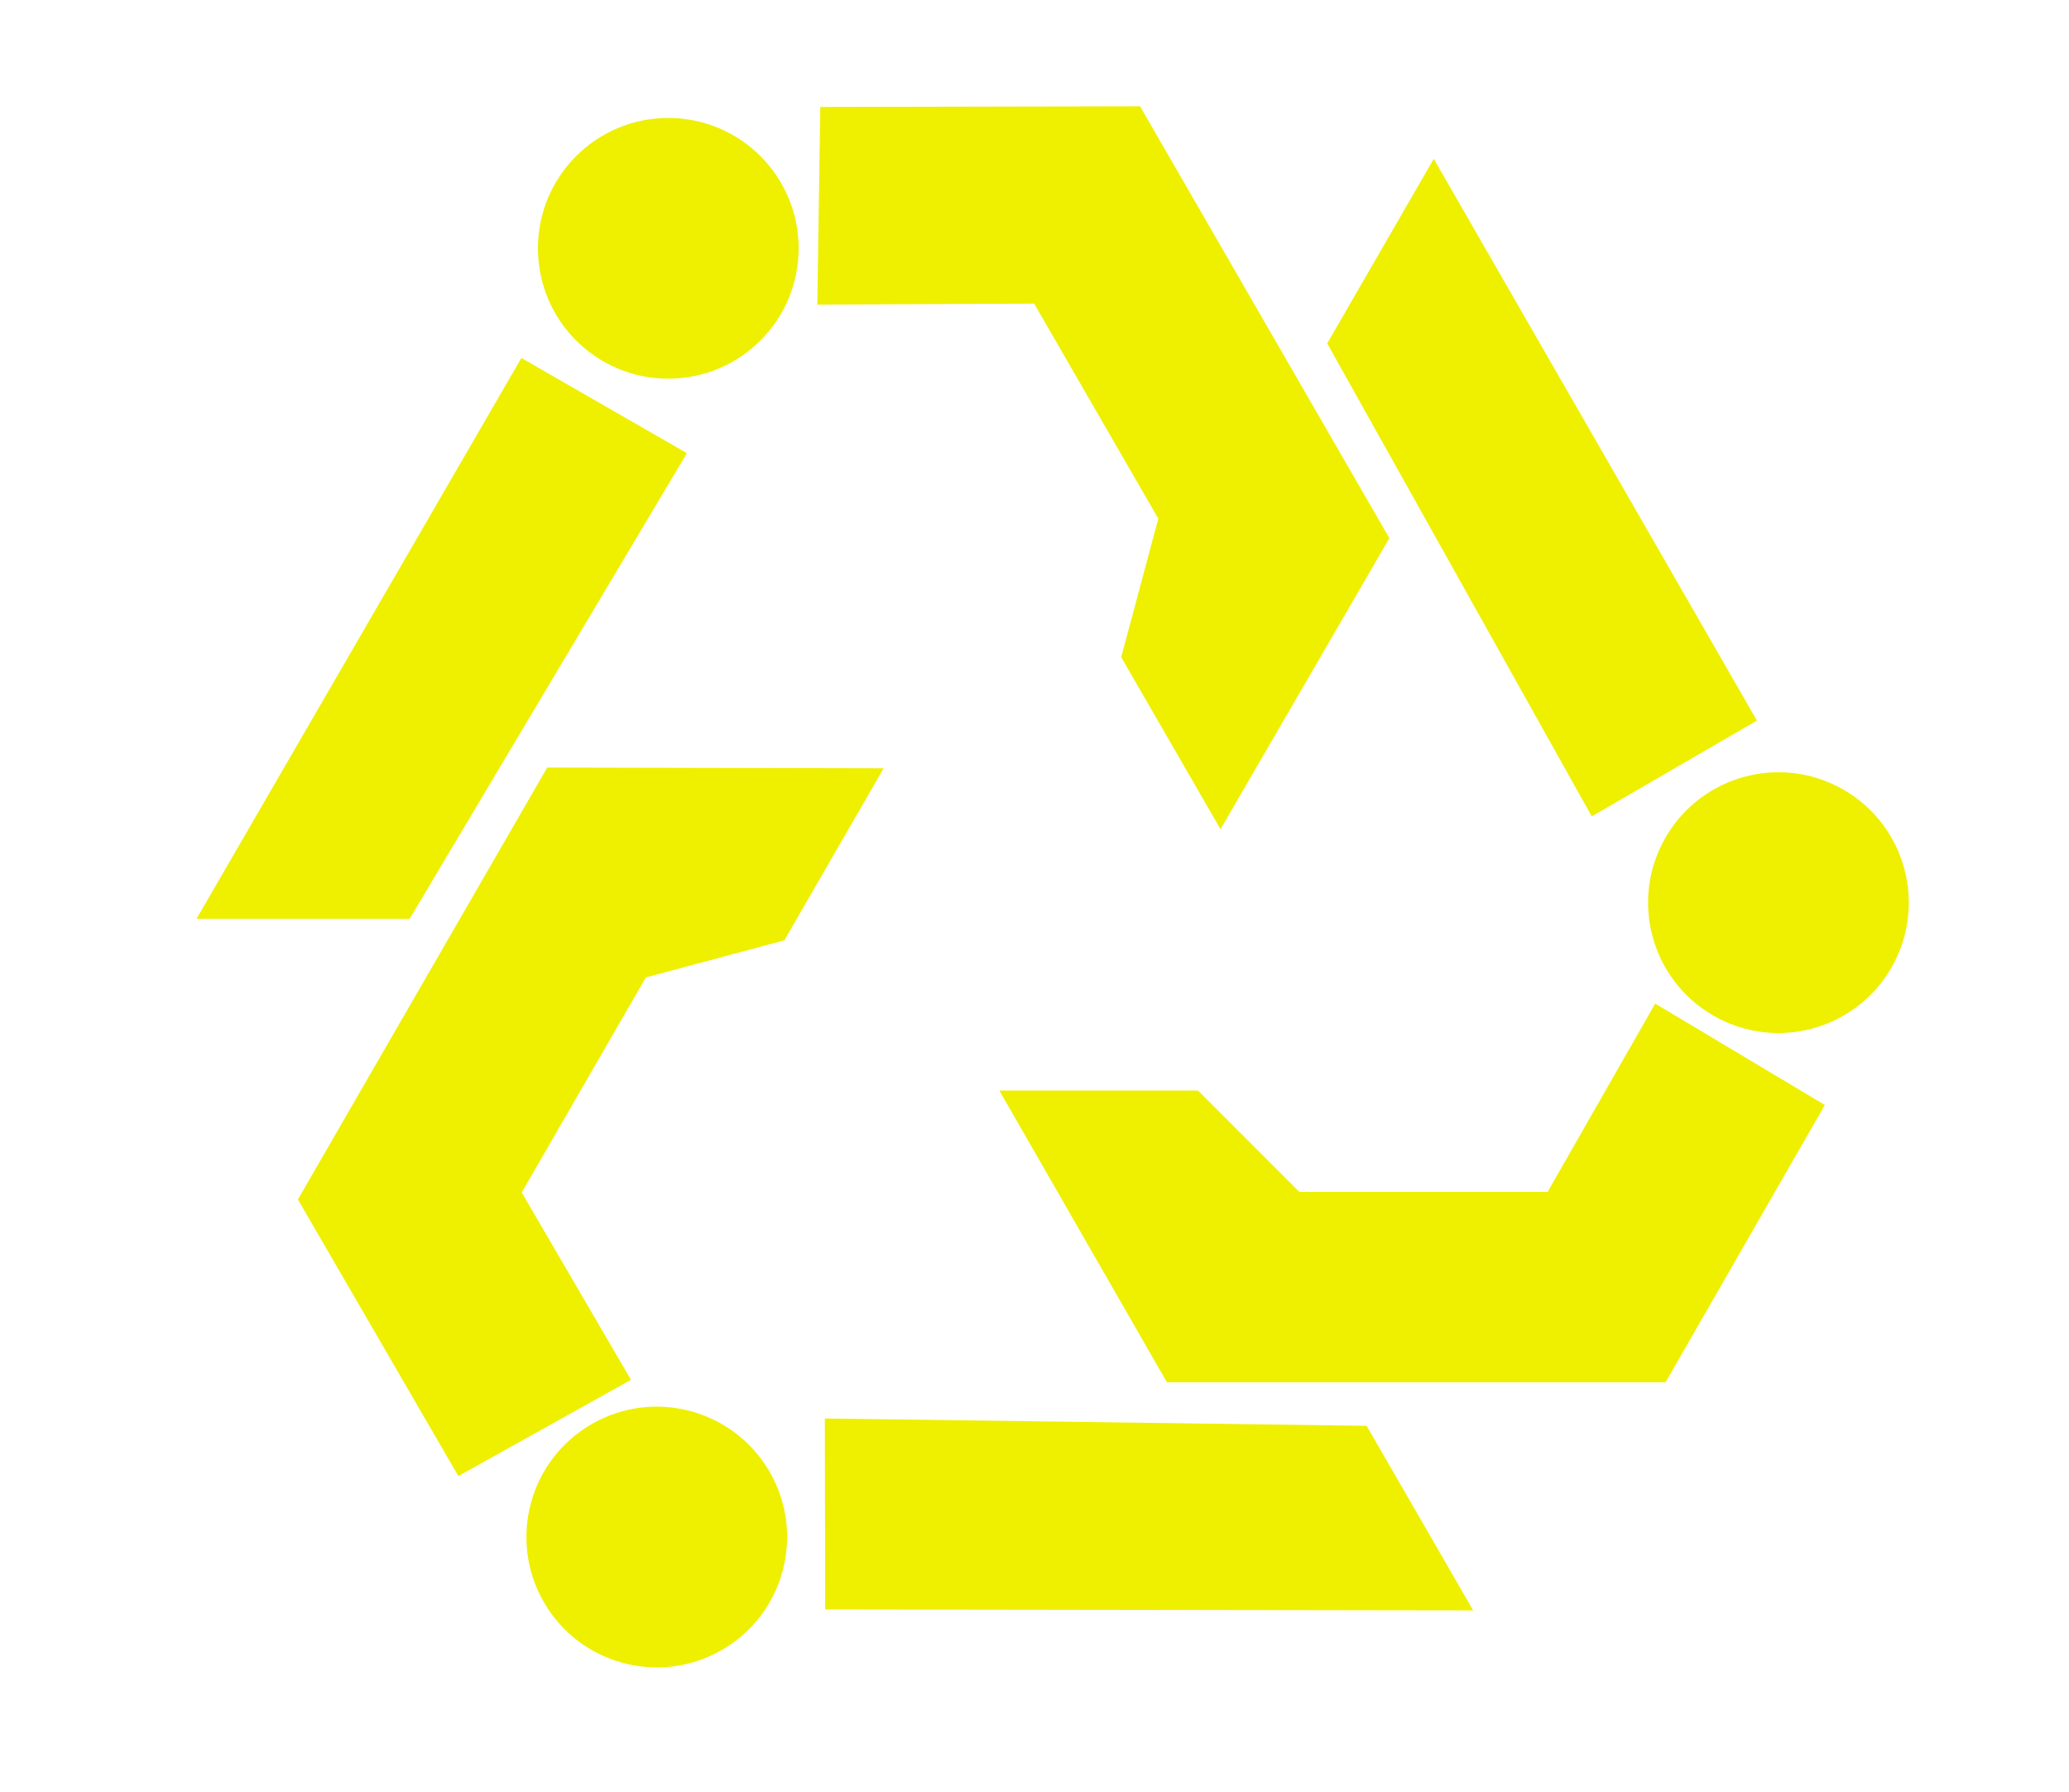
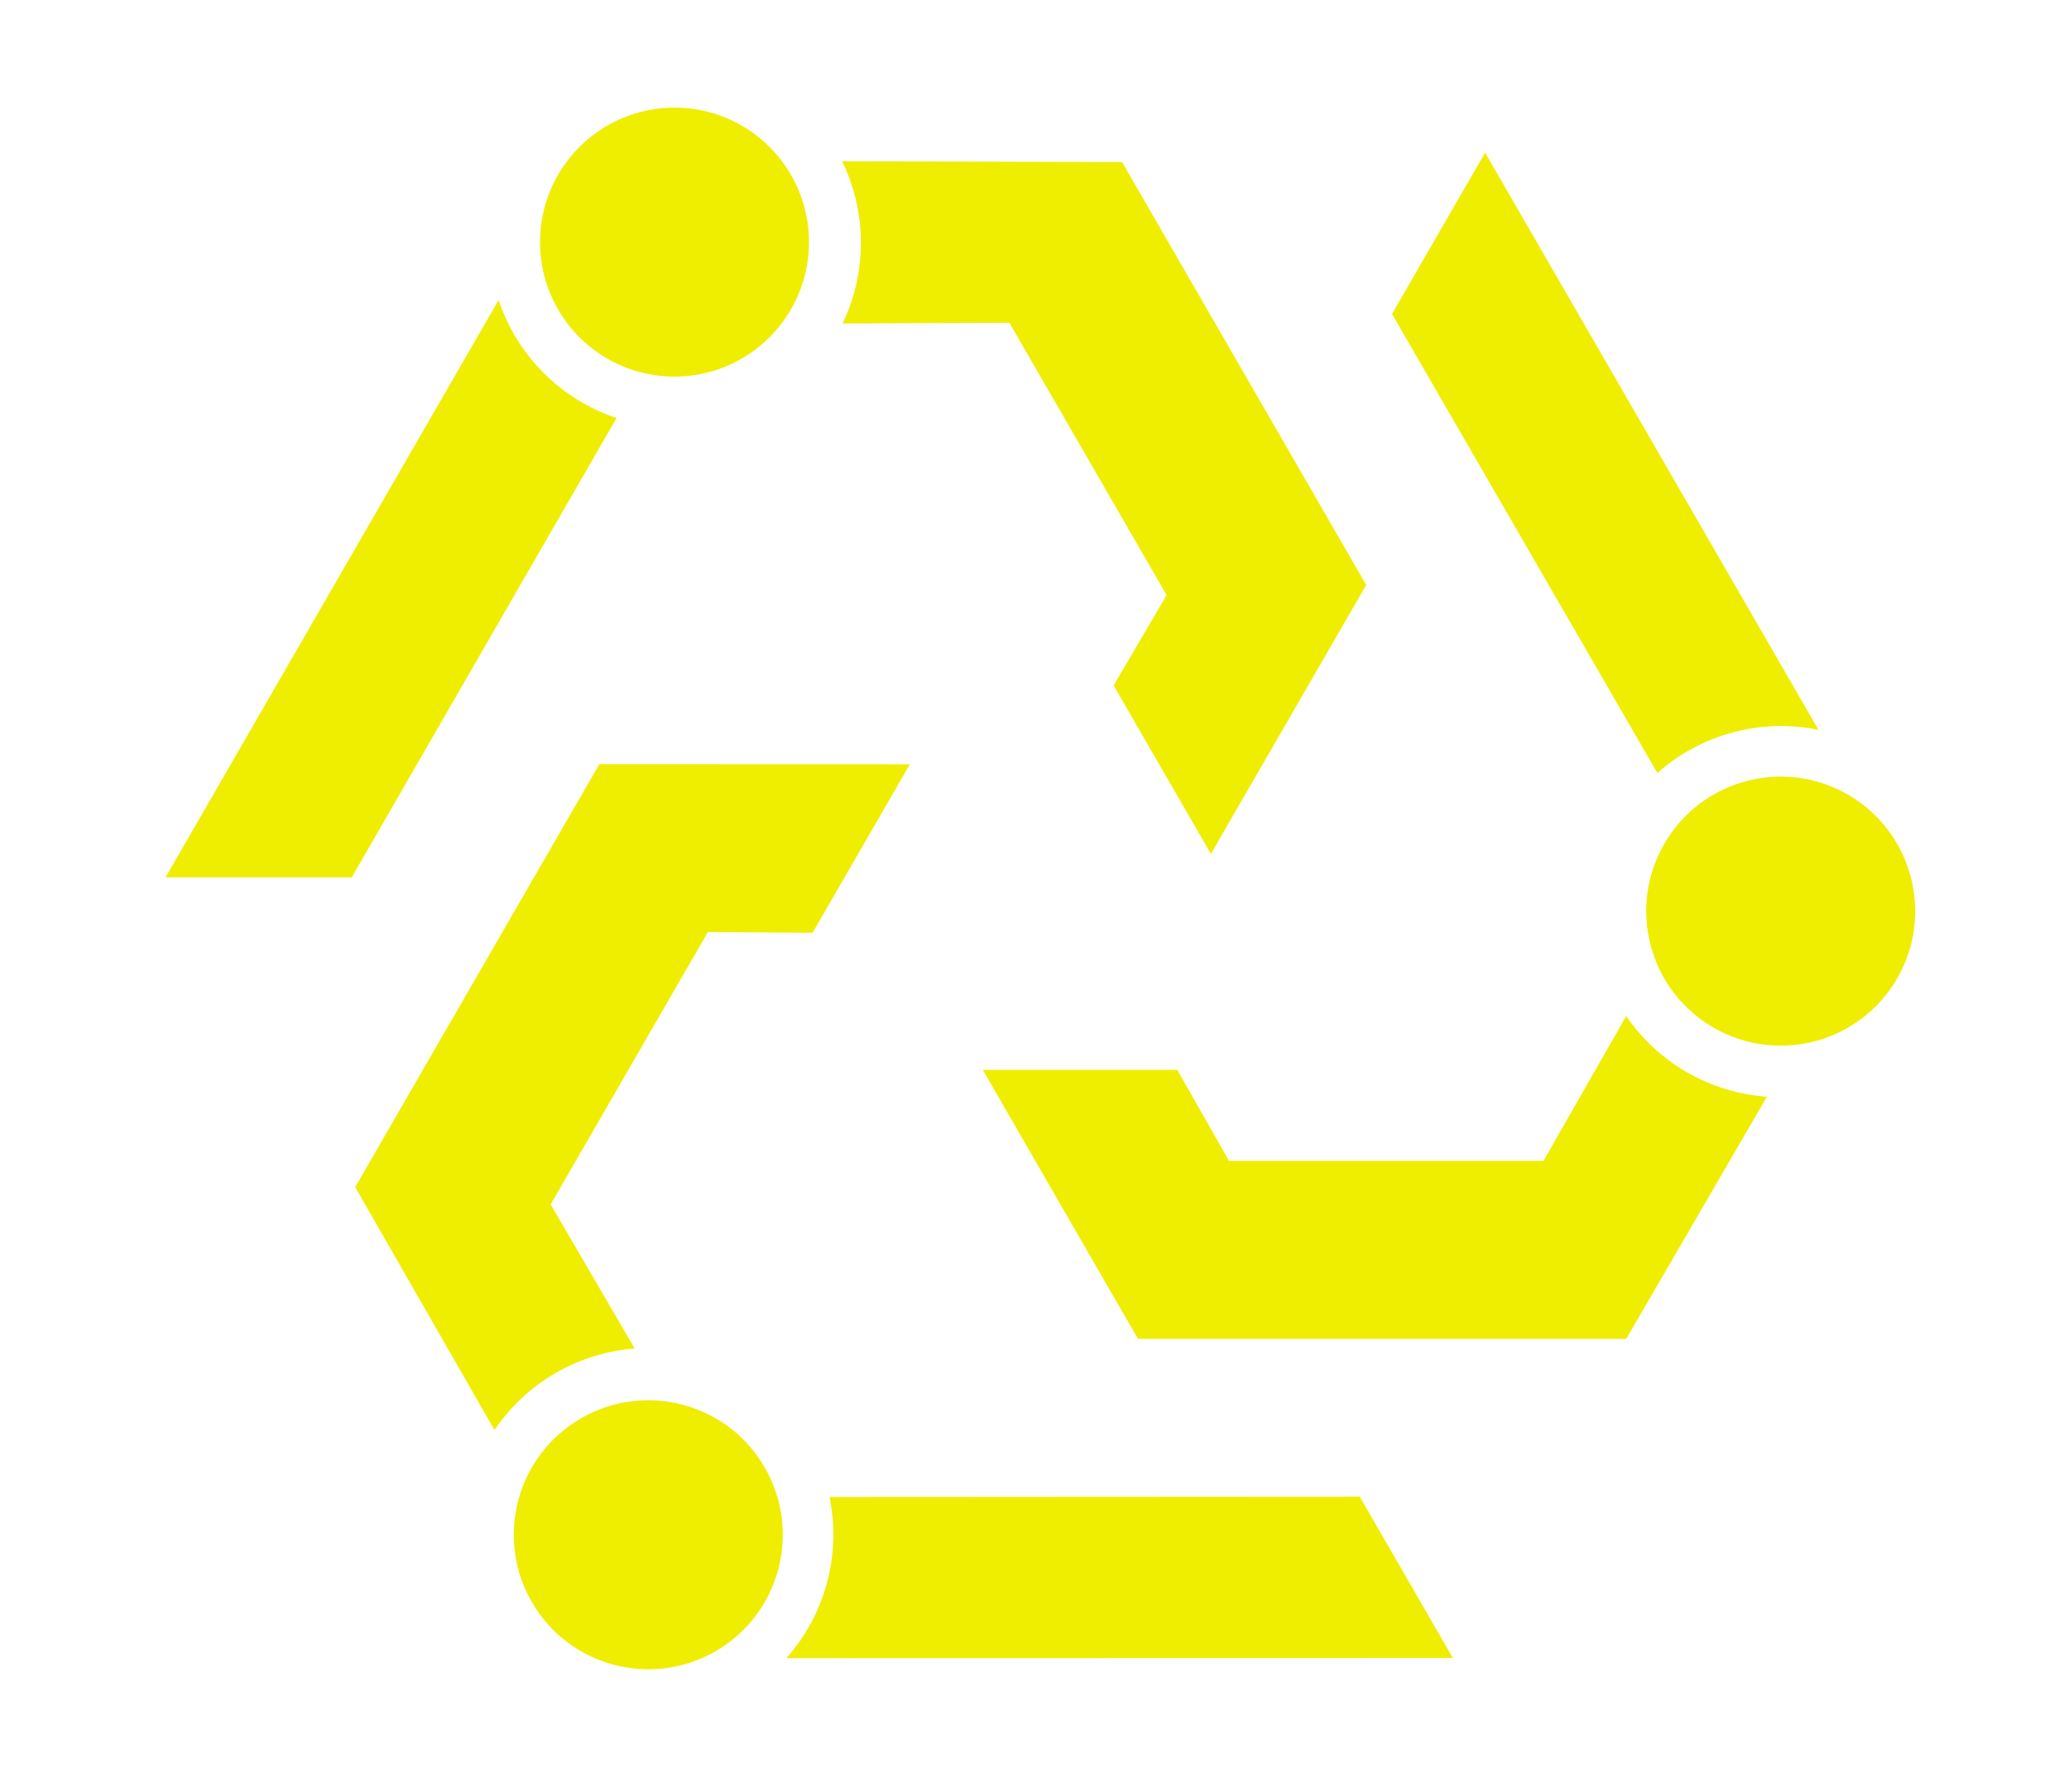
<svg xmlns="http://www.w3.org/2000/svg" xmlns:xlink="http://www.w3.org/1999/xlink" viewBox="0 0 1000 866">
  <style>
* {
-     fill: #efef00;
+     fill: #efed00;
}
</style>
  <g id="g">
-     <path d="         m   198,444             -103,0             157,-271             80,46         z" />
-     <path d="         m   483,527             96,0             49,49             120,0             52,-91             82,49             -77,134             -241,0         z" />
-     <circle cx="323" cy="120" r="63" />
+     <path d="         m   80,424             161,-279         a   90,90 0 0 0 57,57         l   -128,222         z" />
+     <path d="         m   475,517             94,0             25,44             152,0             40,-70         a   90,90 0 0 0 68,39         l   -68,117             -236,0         z" />
+     <circle cx="326" cy="117" r="65" />
  </g>
  <use xlink:href="#g" transform="rotate(120,500,433)" />
  <use xlink:href="#g" transform="rotate(240,500,433)" />
</svg>
